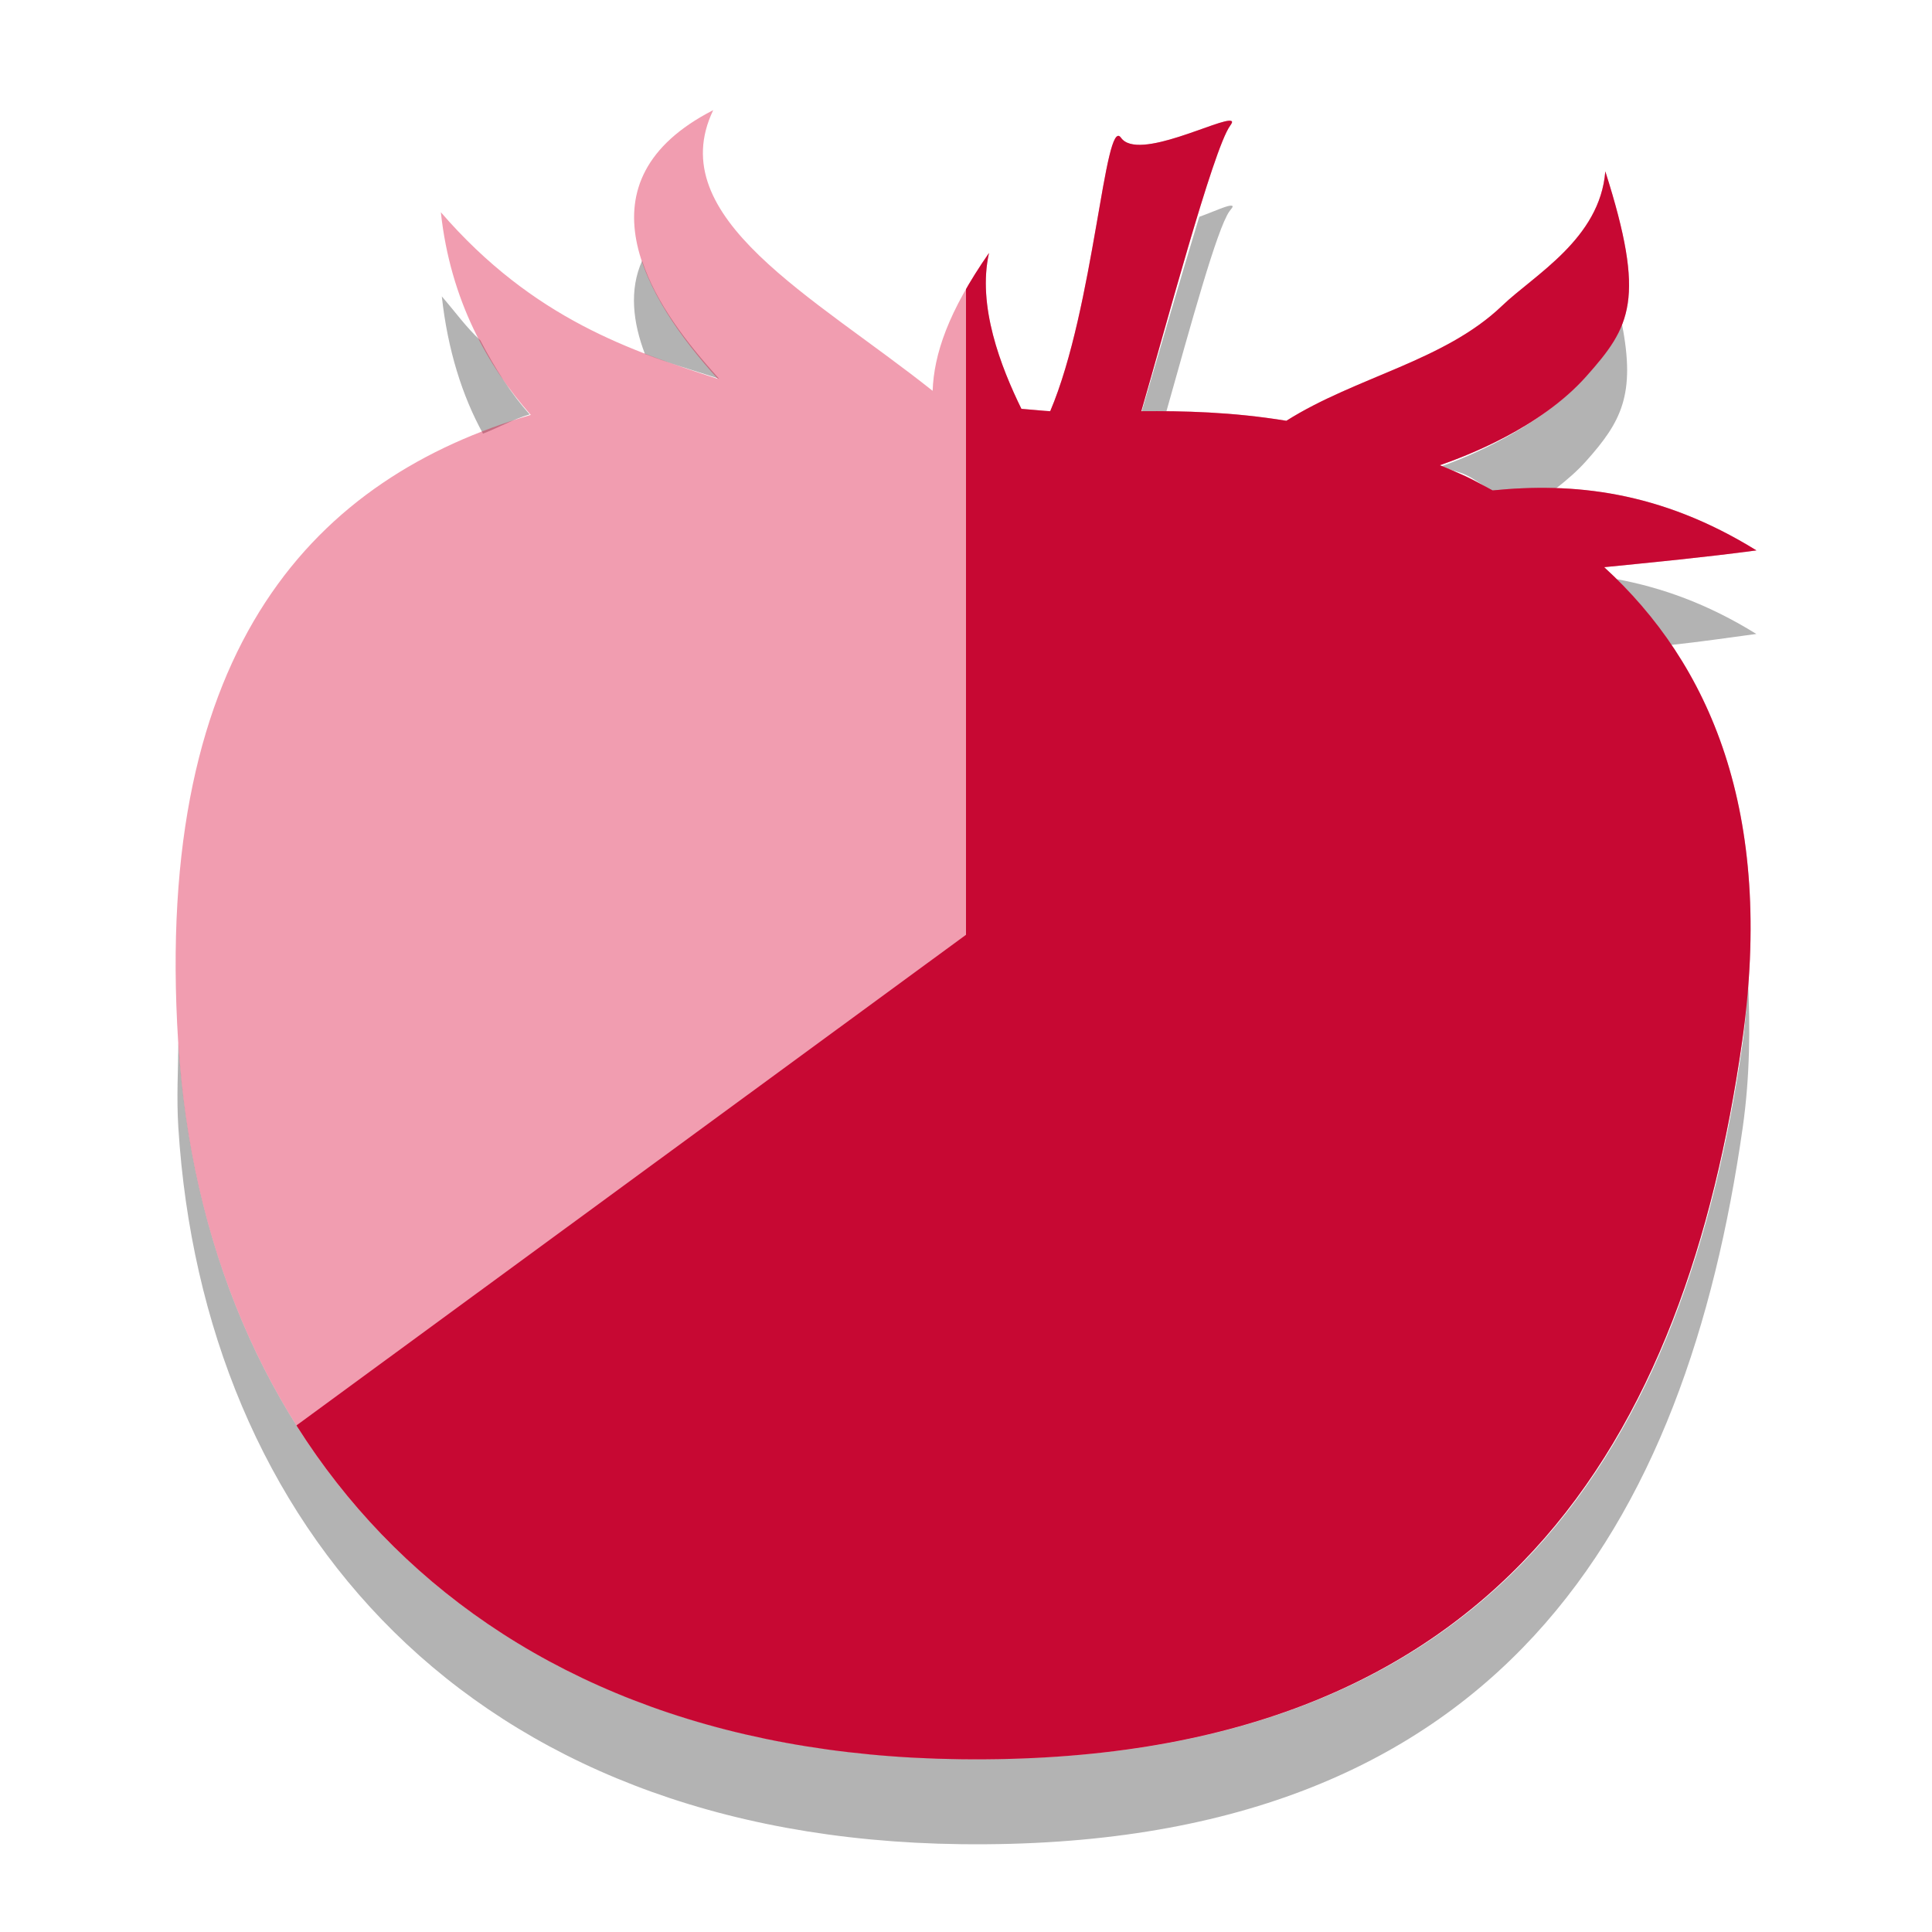
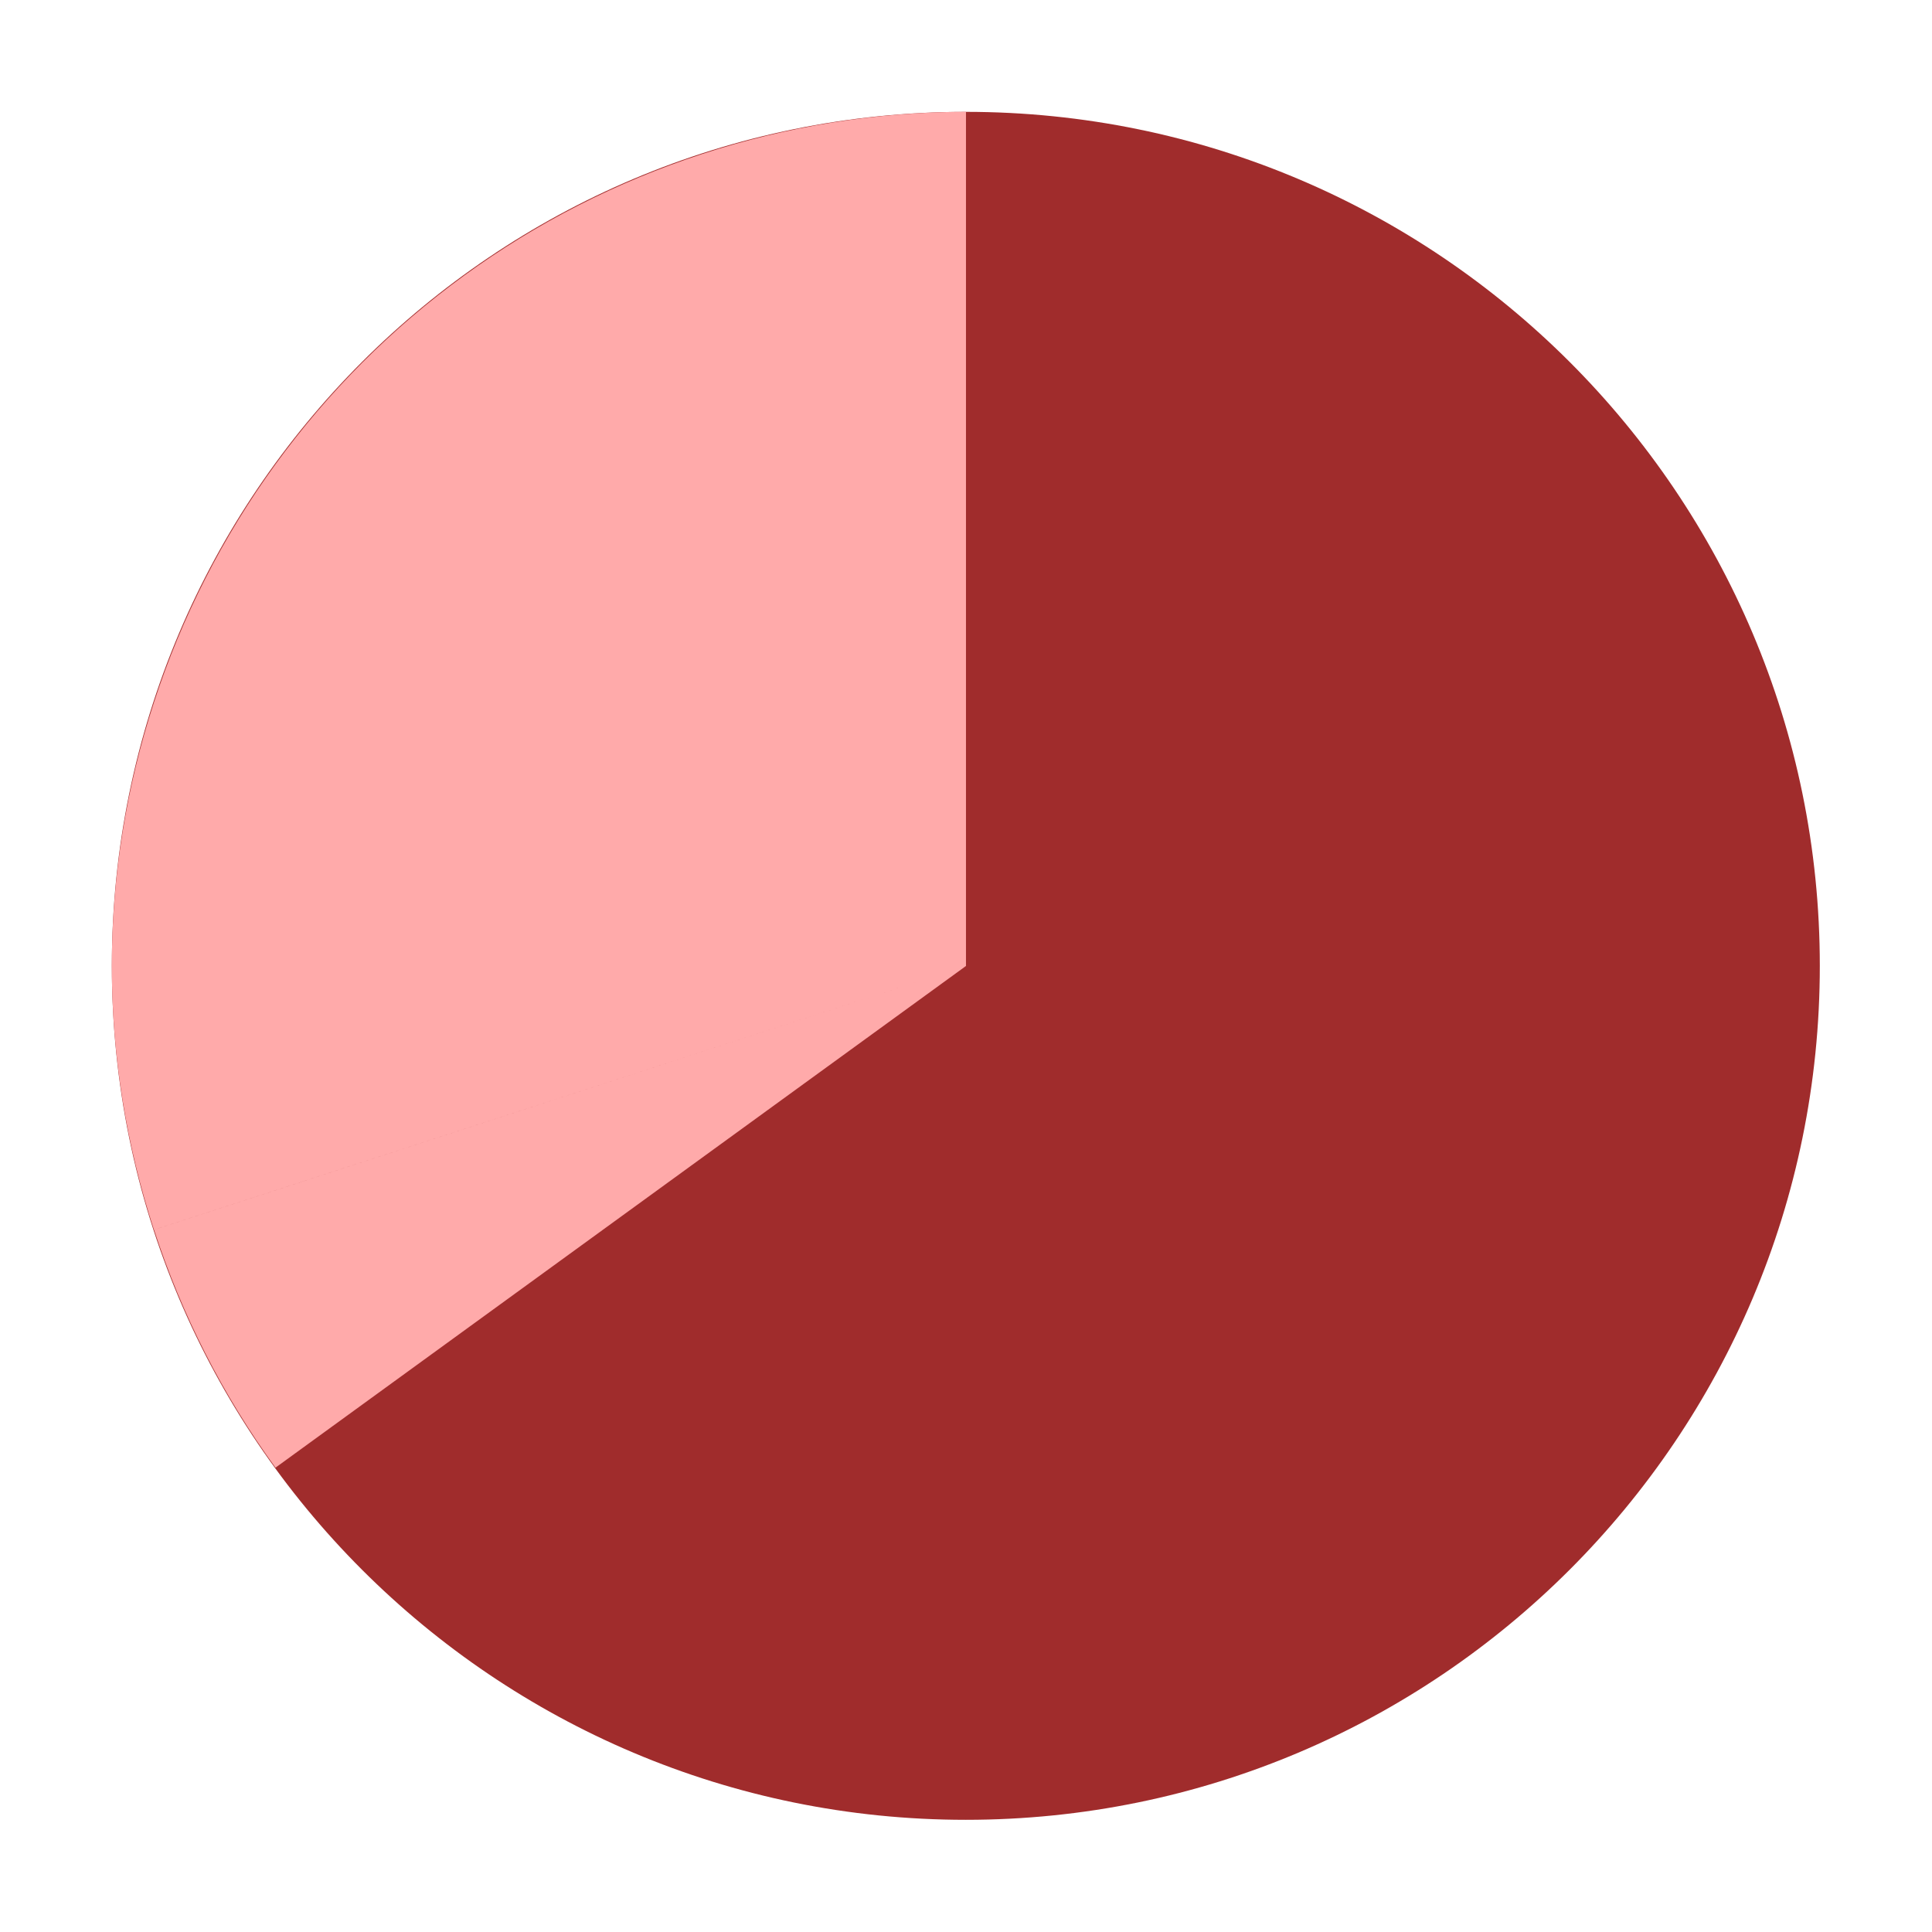
- <svg xmlns="http://www.w3.org/2000/svg" xmlns:xlink="http://www.w3.org/1999/xlink" width="22" height="22" id="svg2" version="1.1" enable-background="new">
-   <defs id="defs4">
-     <clipPath clipPathUnits="userSpaceOnUse" id="clipPath4137">
-       <path style="opacity:0.6;color:#000000;fill:#393935;fill-opacity:0.6;stroke:none;stroke-width:2;marker:none;visibility:visible;display:inline;overflow:visible;enable-background:accumulate" id="path4139" d="M 27,11 A 16,16 0 1 1 1.543,-1.906 L 11,11 z" transform="matrix(0,-1,1,0,-24.99997,49.0432)" />
-     </clipPath>
-   </defs>
-   <g id="layer2" style="display:inline;" transform="translate(0,-26)">
-     <path style="opacity:0.3;fill-opacity:1" d="M 14.031 2.344 C 13.993 2.327 13.832 2.406 13.656 2.469 C 13.431 3.209 13.161 4.136 13 4.688 C 13.089 4.687 13.187 4.687 13.281 4.688 C 13.556 3.713 13.858 2.604 14 2.406 C 14.024 2.373 14.047 2.351 14.031 2.344 z M 7.312 2.969 C 7.163 3.301 7.207 3.672 7.344 4.031 C 7.624 4.139 7.925 4.227 8.188 4.312 C 7.822 3.91 7.467 3.446 7.312 2.969 z M 5.031 3.375 C 5.097 3.979 5.262 4.507 5.5 4.938 C 5.678 4.869 5.846 4.773 6.031 4.719 C 5.817 4.477 5.639 4.201 5.469 3.875 C 5.312 3.731 5.185 3.553 5.031 3.375 z M 18.469 3.688 C 18.388 3.901 18.252 4.068 18.062 4.281 C 17.536 4.873 16.698 5.211 16.406 5.312 C 16.503 5.353 16.59 5.361 16.688 5.406 C 16.795 5.456 16.895 5.539 17 5.594 C 17.237 5.57 17.47 5.554 17.719 5.562 C 17.839 5.468 17.96 5.365 18.062 5.25 C 18.46 4.804 18.628 4.495 18.469 3.688 z M 18.406 6.594 C 18.638 6.821 18.842 7.066 19.031 7.344 C 19.358 7.309 19.672 7.263 20 7.219 C 19.438 6.871 18.915 6.689 18.406 6.594 z M 19.906 11.188 C 19.89 11.412 19.878 11.635 19.844 11.875 C 19.205 16.345 17.118 20.11 10.938 20.031 C 5.331 19.96 2.316 16.381 2.031 11.875 C 2.029 12.19 2.009 12.499 2.031 12.844 C 2.316 17.35 5.331 20.929 10.938 21 C 17.118 21.078 19.205 17.313 19.844 12.844 C 19.929 12.248 19.929 11.691 19.906 11.188 z " transform="translate(0,26)" id="use4392" />
-     <path style="fill-opacity:1" d="m -16.881,28.654 c -1.558,0.8 -0.789,2.129 0.055,3.059 -0.97,-0.316 -2.096,-0.674 -3.154,-1.898 0.109,1.009 0.54,1.76 1.024,2.308 -2.421,0.711 -4.302,2.6 -4.015,7.142 0.284,4.506 3.297,8.095 8.904,8.166 6.18,0.078 8.264,-3.697 8.904,-8.166 0.375,-2.624 -0.373,-4.314 -1.57,-5.408 0.56,-0.056 1.152,-0.113 1.734,-0.191 -1.102,-0.682 -2.095,-0.774 -3.004,-0.683 -0.105,-0.055 -0.206,-0.114 -0.314,-0.164 -0.098,-0.045 -0.19,-0.083 -0.287,-0.123 0.292,-0.102 1.139,-0.419 1.666,-1.011 0.506,-0.568 0.684,-0.873 0.218,-2.335 -0.061,0.768 -0.809,1.179 -1.174,1.529 -0.659,0.632 -1.66,0.808 -2.458,1.311 -0.623,-0.102 -1.178,-0.113 -1.652,-0.109 0.268,-0.92 0.818,-2.983 1.011,-3.25 0.024,-0.033 0.029,-0.048 0.014,-0.055 -0.109,-0.047 -1.064,0.464 -1.256,0.191 -0.185,-0.263 -0.304,1.932 -0.806,3.114 -0.072,-0.003 -0.227,-0.02 -0.328,-0.027 -0.236,-0.482 -0.504,-1.173 -0.369,-1.775 -0.464,0.667 -0.627,1.153 -0.642,1.57 -1.347,-1.073 -3.085,-1.97 -2.499,-3.195 z" id="path3801" />
-     <use style="opacity:0.4;fill:#dd0939;fill-opacity:1" height="22" width="22" transform="translate(24.99997,-1.398463)" id="use4959" xlink:href="#path3801" y="0" x="0" />
-     <use x="0" y="0" xlink:href="#path3801" id="use4112" transform="translate(24.99997,-1.398463)" width="22" height="22" style="fill:#c70833;fill-opacity:1" clip-path="url(#clipPath4137)" />
+ <svg xmlns="http://www.w3.org/2000/svg" width="22" height="22" viewBox="0 0 5.821 5.821" version="1.1" id="svg5">
+   <defs id="defs2" />
+   <g id="layer1">
+     <circle style="fill:#a02c2c;stroke:none;stroke-width:0.025" id="path846" cx="2.91" cy="2.91" r="2.573" />
+     <path id="path69025" style="fill:#ffaaaa;stroke:none;stroke-width:0.095" transform="scale(0.2645833)" d="M 11,1.273 A 9.726,9.726 0 0 0 7.996,1.754 L 11,11 Z M 11,11 1.754,14.004 a 9.726,9.726 0 0 0 1.383,2.709 z m 0,0 H 1.273 a 9.726,9.726 0 0 0 0.48,3.004 z M 11,11 1.754,7.996 A 9.726,9.726 0 0 0 1.273,11 Z M 11,11 3.137,5.287 A 9.726,9.726 0 0 0 1.754,7.996 Z M 11,11 5.287,3.137 A 9.726,9.726 0 0 0 3.137,5.287 Z M 11,11 7.996,1.754 A 9.726,9.726 0 0 0 5.287,3.137 Z" />
  </g>
</svg>
